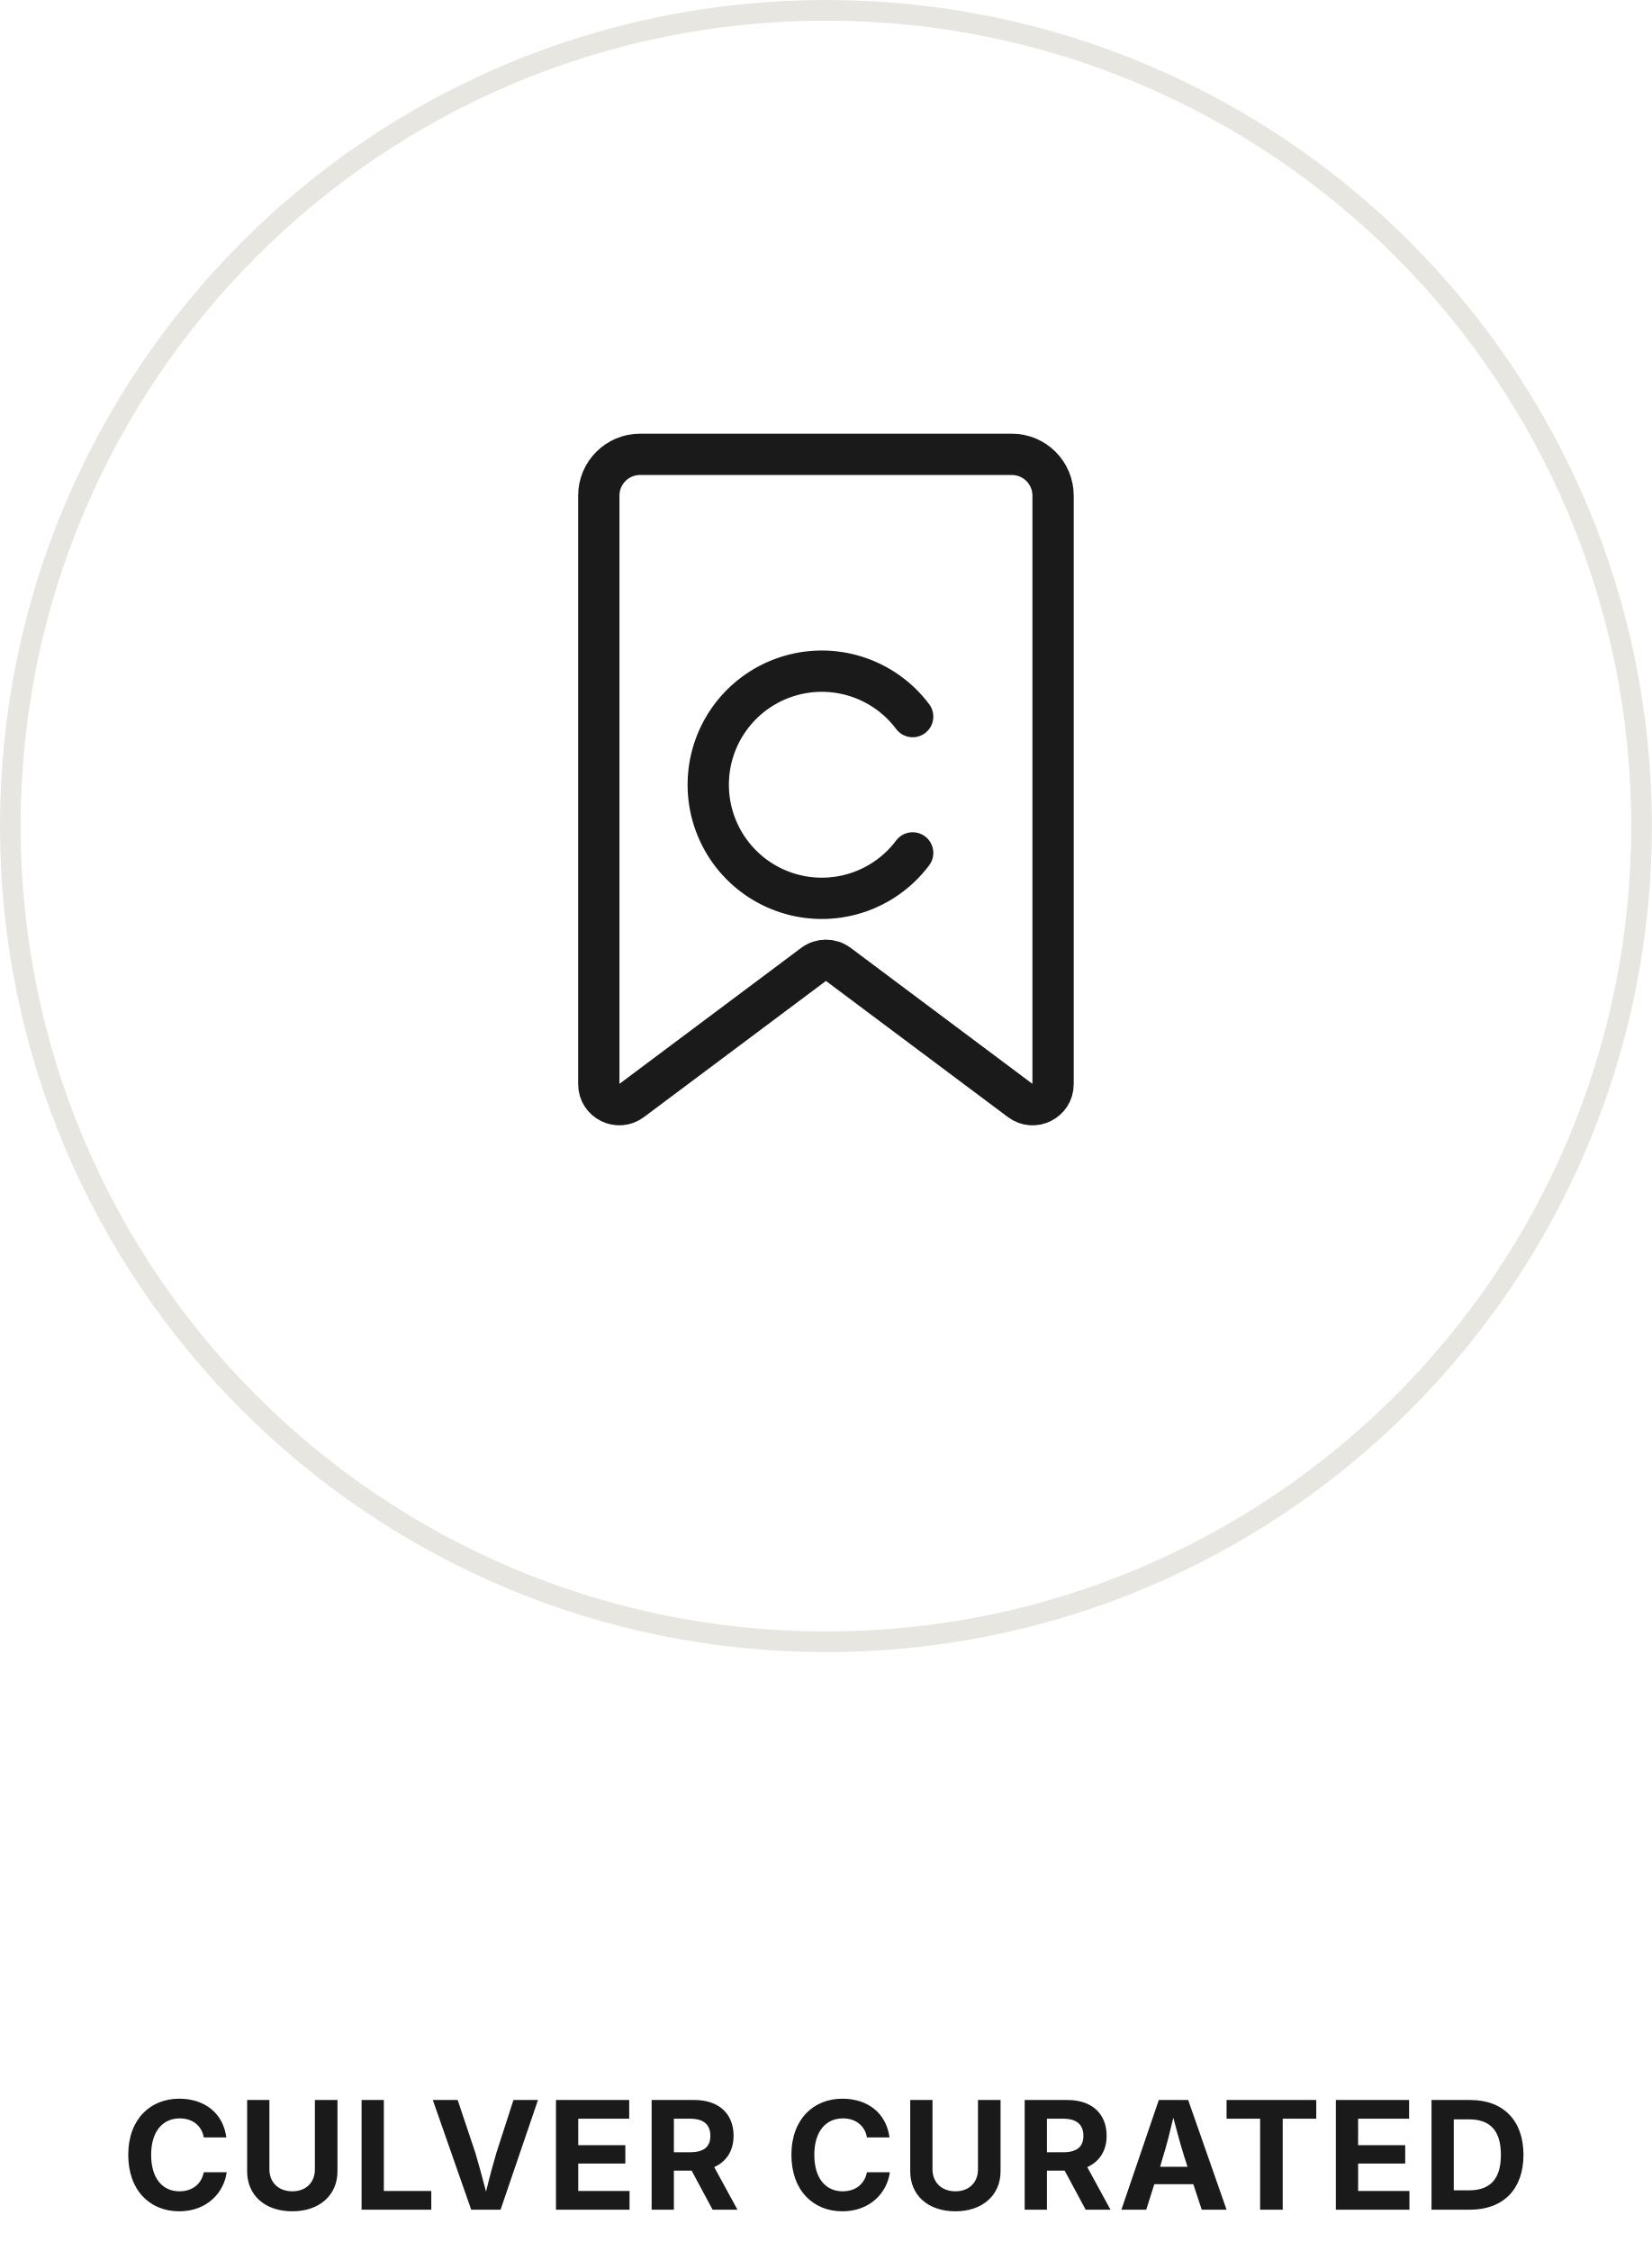
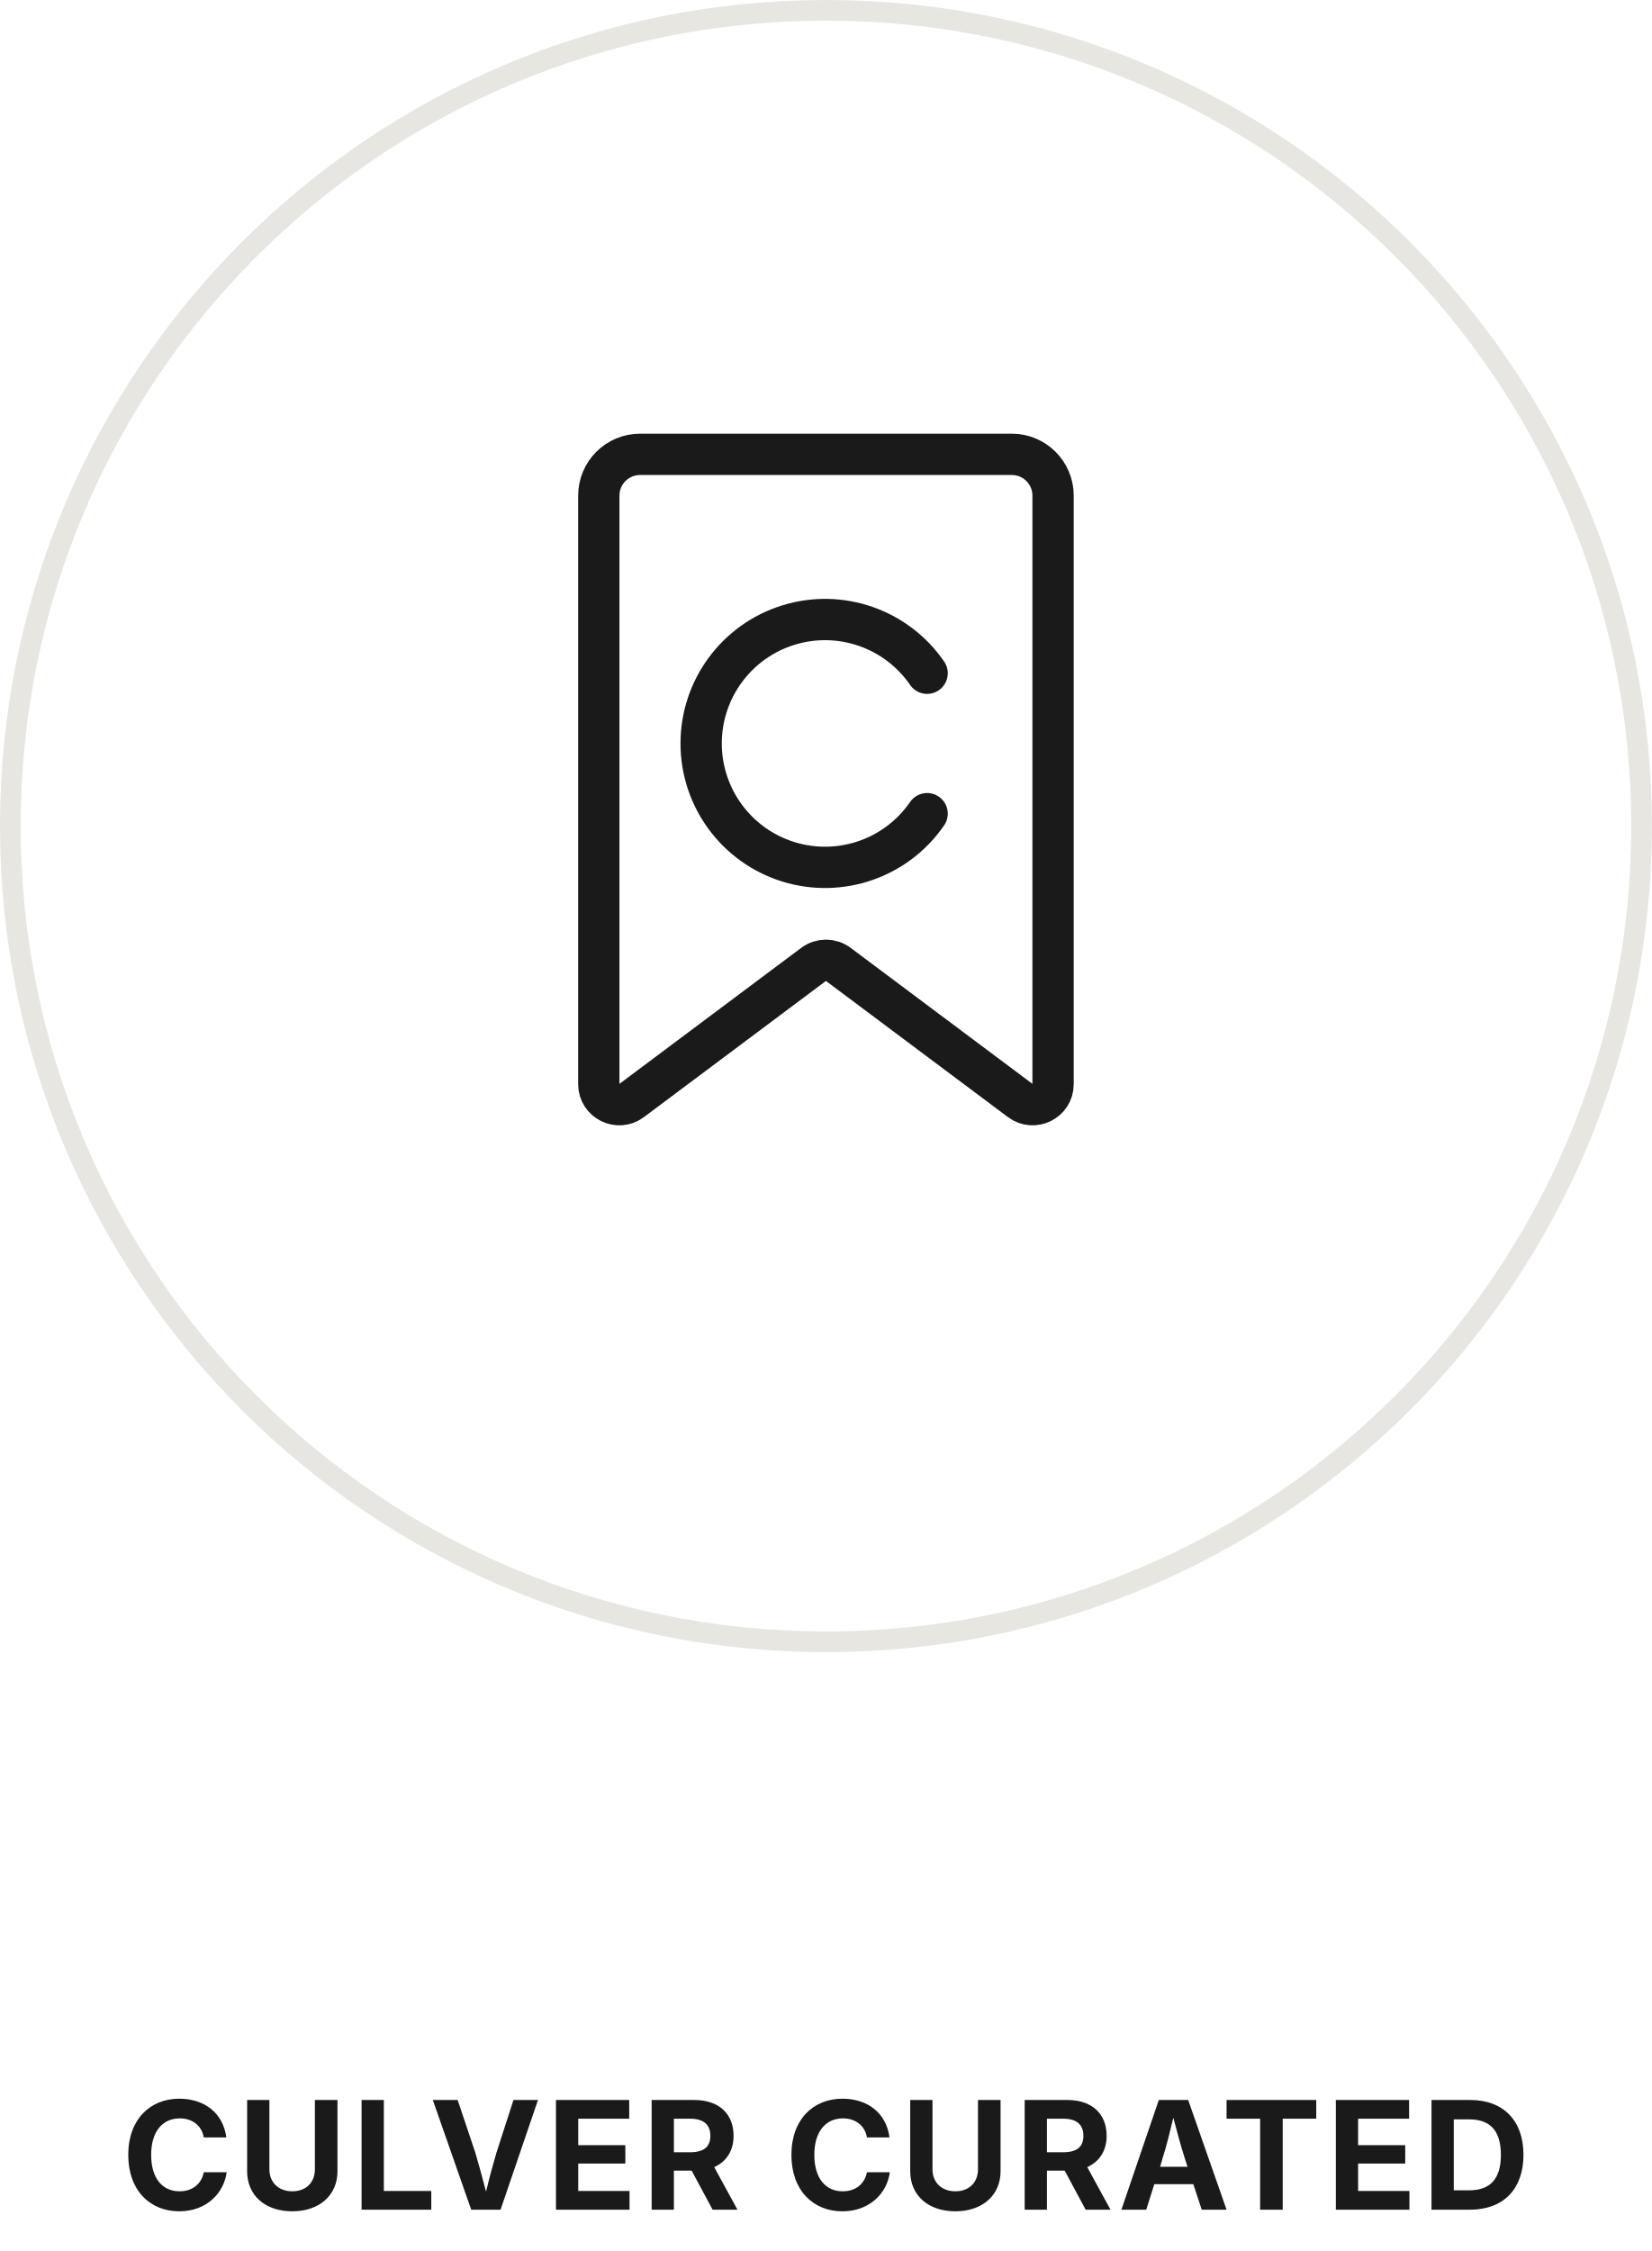
<svg xmlns="http://www.w3.org/2000/svg" width="80" height="109" viewBox="0 0 80 109" fill="none">
  <rect x="0.5" y="0.5" width="79" height="79" rx="39.5" stroke="#E8E6E1" />
  <path d="M29 24C29 22.895 29.895 22 31 22H49C50.105 22 51 22.895 51 24V52.5C51 53.316 50.067 53.782 49.414 53.293L40.6 46.7C40.244 46.433 39.756 46.433 39.4 46.7L30.586 53.293C29.933 53.782 29 53.316 29 52.5V24Z" stroke="#1A1A1A" stroke-width="2" stroke-linejoin="round" />
-   <path d="M44.2 34.7A5.5 5.5 0 1 0 44.2 41.3" stroke="#1A1A1A" stroke-width="2" stroke-linecap="round" />
+   <path d="M44.9 32.6A6 6 0 1 0 44.9 39.4" stroke="#1A1A1A" stroke-width="2" stroke-linecap="round" />
  <text x="40" y="107" text-anchor="middle" font-family="Inter, sans-serif" font-weight="700" font-size="7.3" letter-spacing="0.2" fill="#1A1A1A">CULVER CURATED</text>
</svg>
